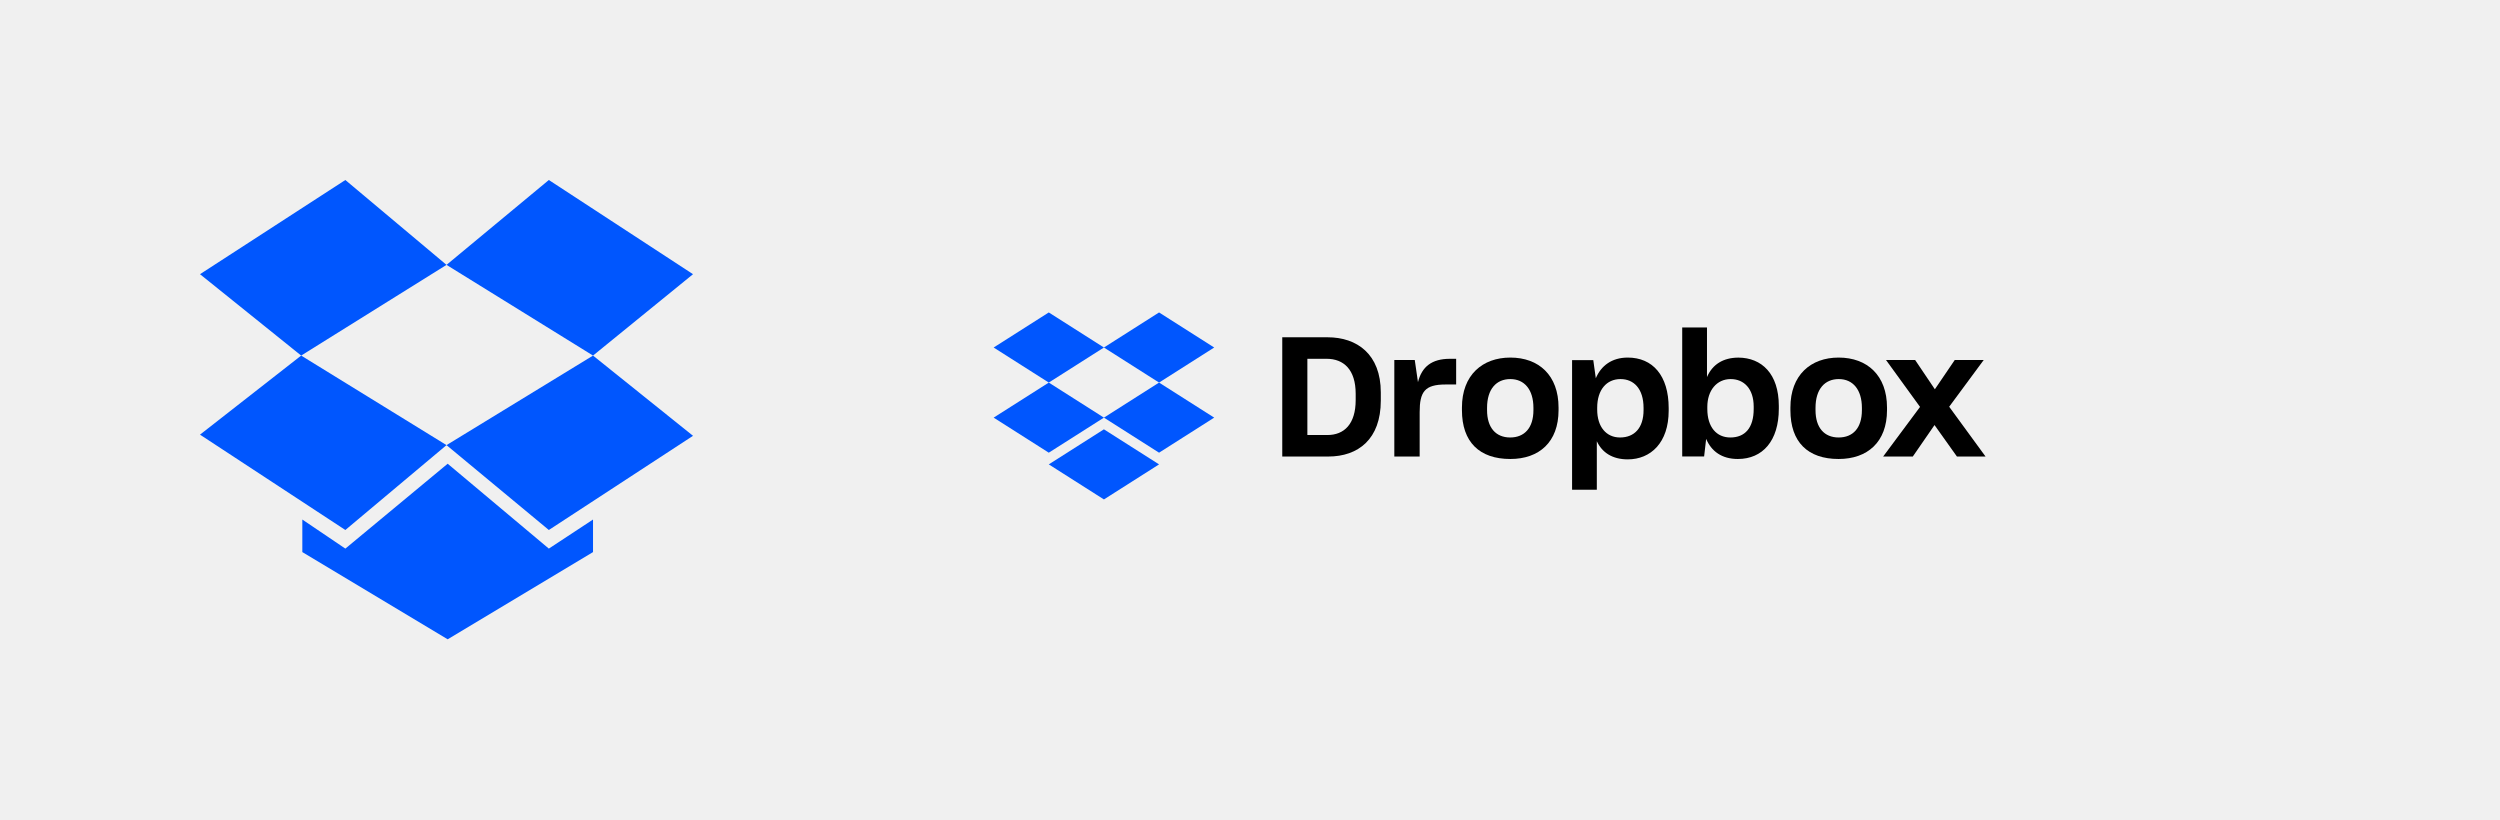
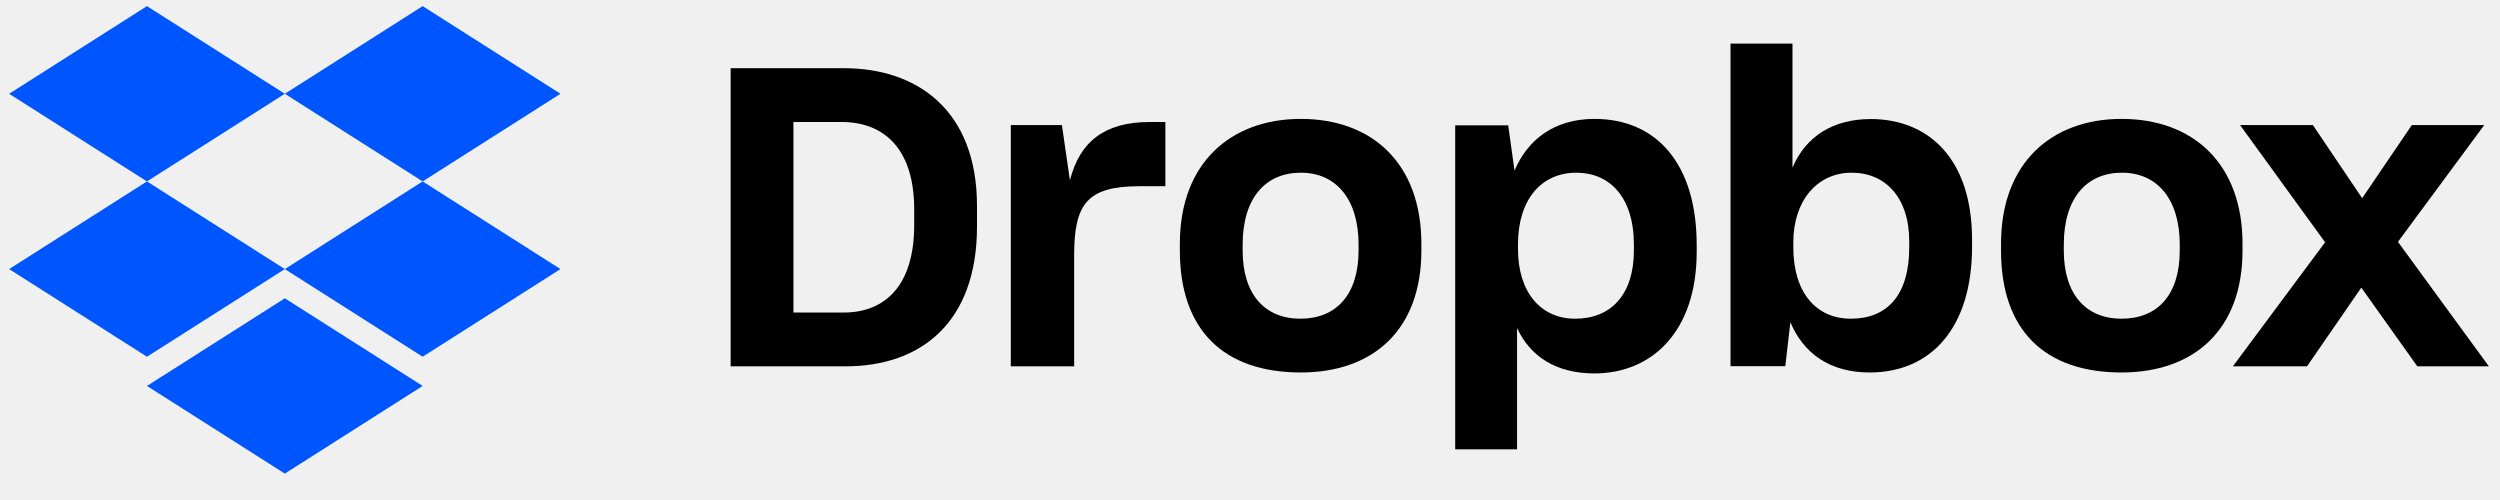
- <svg xmlns="http://www.w3.org/2000/svg" width="250" height="82" viewBox="0 0 250 82" fill="none">
-   <g clip-path="url(#clip0_401_2652)">
-     <path d="M34.535 18L20 27.419L30.116 35.558L44.651 26.488L34.535 18ZM20 43.465L34.535 53L44.651 44.512L30.116 35.558L20 43.465ZM44.651 44.512L54.884 53L69.302 43.581L59.302 35.558L44.651 44.512ZM69.302 27.419L54.884 18L44.651 26.488L59.302 35.558L69.302 27.419ZM44.767 46.372L34.535 54.861L30.233 51.953V55.209L44.767 63.93L59.302 55.209V51.953L54.884 54.861L44.767 46.372Z" fill="#0056FE" />
-   </g>
-   <path fill-rule="evenodd" clip-rule="evenodd" d="M188.315 45.653L192.004 40.691L188.602 36.002H191.515L193.486 38.928L195.473 36.002H198.37L194.918 40.674L198.555 45.653H195.693L193.452 42.505L191.28 45.653H188.315Z" fill="black" />
-   <path fill-rule="evenodd" clip-rule="evenodd" d="M179.041 41.02C179.041 44.206 180.781 45.899 183.862 45.899C186.746 45.899 188.701 44.206 188.701 41.02V40.752C188.701 37.533 186.713 35.757 183.862 35.757C181.079 35.757 179.041 37.5 179.041 40.752V41.02ZM186.19 41.021C186.19 42.788 185.309 43.748 183.862 43.748C182.433 43.748 181.552 42.772 181.552 41.021V40.786C181.552 38.901 182.483 37.908 183.879 37.908C185.292 37.908 186.19 38.968 186.19 40.786V41.021Z" fill="black" />
-   <path fill-rule="evenodd" clip-rule="evenodd" d="M170.615 43.888C171.137 45.128 172.183 45.899 173.784 45.899C176.263 45.899 177.882 44.089 177.882 40.872V40.587C177.882 37.369 176.162 35.778 173.852 35.761C172.318 35.761 171.239 36.448 170.699 37.705V32.744H168.221V45.648H170.412L170.615 43.888ZM175.369 40.895C175.369 42.808 174.486 43.748 173.034 43.748C171.65 43.748 170.732 42.707 170.732 40.895V40.693C170.732 39.032 171.683 37.908 173.068 37.908C174.402 37.908 175.369 38.881 175.369 40.66V40.895Z" fill="black" />
-   <path fill-rule="evenodd" clip-rule="evenodd" d="M157.208 36.014V48.972H159.682V44.12C160.203 45.247 161.23 45.937 162.778 45.937C165.067 45.937 166.868 44.271 166.868 41.074V40.805C166.868 37.54 165.252 35.757 162.778 35.757C161.18 35.757 160.102 36.581 159.581 37.826L159.328 36.014H157.208ZM164.356 41.012C164.356 42.791 163.439 43.748 162.004 43.748C160.62 43.748 159.719 42.674 159.719 40.962V40.777C159.719 38.982 160.653 37.908 162.055 37.908C163.372 37.908 164.356 38.864 164.356 40.794V41.012Z" fill="black" />
-   <path fill-rule="evenodd" clip-rule="evenodd" d="M146.194 41.02C146.194 44.206 147.951 45.899 151.033 45.899C153.916 45.899 155.855 44.206 155.855 41.02V40.752C155.855 37.533 153.883 35.757 151.033 35.757C148.249 35.757 146.194 37.5 146.194 40.752V41.02ZM153.343 41.021C153.343 42.788 152.446 43.748 151.016 43.748C149.587 43.748 148.706 42.772 148.706 41.021V40.786C148.706 38.901 149.637 37.908 151.033 37.908C152.446 37.908 153.343 38.968 153.343 40.786V41.021Z" fill="black" />
-   <path fill-rule="evenodd" clip-rule="evenodd" d="M139.432 45.653H141.966V41.22C141.966 39.171 142.473 38.449 144.568 38.449H145.615V35.88H144.99C143.182 35.88 142.186 36.669 141.797 38.214L141.476 36.002H139.432V45.653Z" fill="black" />
-   <path fill-rule="evenodd" clip-rule="evenodd" d="M128.226 33.728V45.653H132.826C135.823 45.653 138.08 43.912 138.08 40.062V39.242C138.08 35.409 135.689 33.728 132.759 33.728H128.226ZM130.737 35.879H132.654C134.385 35.879 135.568 36.973 135.568 39.379V40.002C135.568 42.408 134.419 43.502 132.74 43.502H130.737V35.879Z" fill="black" />
-   <path d="M104.878 31.244L99.365 34.751L104.878 38.257L110.392 34.751L115.906 38.257L121.419 34.751L115.906 31.244L110.392 34.751L104.878 31.244Z" fill="#0056FE" />
-   <path d="M104.878 45.269L99.365 41.763L104.878 38.257L110.392 41.763L104.878 45.269Z" fill="#0056FE" />
-   <path d="M110.393 41.763L115.906 38.257L121.419 41.763L115.906 45.269L110.393 41.763Z" fill="#0056FE" />
-   <path d="M110.392 49.944L104.878 46.438L110.392 42.932L115.906 46.438L110.392 49.944Z" fill="#0056FE" />
-   <defs>
-     <clipPath id="clip0_401_2652">
-       <rect width="50" height="46.512" fill="white" transform="translate(20 18)" />
-     </clipPath>
-   </defs>
+ <svg xmlns="http://www.w3.org/2000/svg" width="100" height="20" viewBox="0 0 100 20" fill="none">
+   <path fill-rule="evenodd" clip-rule="evenodd" d="M89.315 14.653L93.004 9.691L89.602 5.002H92.515L94.486 7.928L96.473 5.002H99.37L95.918 9.674L99.555 14.653H96.692L94.452 11.505L92.28 14.653H89.315Z" fill="black" />
+   <path fill-rule="evenodd" clip-rule="evenodd" d="M80.041 10.021C80.041 13.206 81.781 14.899 84.862 14.899C87.746 14.899 89.701 13.206 89.701 10.021V9.752C89.701 6.534 87.713 4.756 84.862 4.756C82.079 4.756 80.041 6.5 80.041 9.752V10.021ZM87.19 10.021C87.19 11.788 86.309 12.748 84.862 12.748C83.433 12.748 82.552 11.771 82.552 10.021V9.786C82.552 7.901 83.483 6.908 84.879 6.908C86.292 6.908 87.19 7.968 87.19 9.786V10.021Z" fill="black" />
+   <path fill-rule="evenodd" clip-rule="evenodd" d="M71.615 12.888C72.137 14.128 73.183 14.899 74.784 14.899C77.263 14.899 78.882 13.089 78.882 9.872V9.587C78.882 6.369 77.162 4.777 74.852 4.761C73.318 4.761 72.239 5.448 71.699 6.705V1.744H69.221V14.648H71.412L71.615 12.888ZM76.369 9.895C76.369 11.808 75.486 12.748 74.034 12.748C72.65 12.748 71.733 11.707 71.733 9.895V9.693C71.733 8.032 72.683 6.908 74.068 6.908C75.402 6.908 76.369 7.881 76.369 9.66V9.895Z" fill="black" />
+   <path fill-rule="evenodd" clip-rule="evenodd" d="M58.208 5.014V17.973H60.682V13.12C61.203 14.247 62.23 14.937 63.778 14.937C66.067 14.937 67.868 13.271 67.868 10.074V9.805C67.868 6.54 66.252 4.756 63.778 4.756C62.179 4.756 61.102 5.581 60.581 6.826L60.328 5.014H58.208ZM65.356 10.012C65.356 11.791 64.439 12.748 63.005 12.748C61.62 12.748 60.719 11.674 60.719 9.962V9.777C60.719 7.982 61.653 6.908 63.054 6.908C64.372 6.908 65.356 7.864 65.356 9.794V10.012Z" fill="black" />
+   <path fill-rule="evenodd" clip-rule="evenodd" d="M47.194 10.021C47.194 13.206 48.951 14.899 52.033 14.899C54.916 14.899 56.855 13.206 56.855 10.021V9.752C56.855 6.534 54.883 4.756 52.033 4.756C49.249 4.756 47.194 6.5 47.194 9.752V10.021ZM54.343 10.021C54.343 11.788 53.446 12.748 52.016 12.748C50.587 12.748 49.706 11.771 49.706 10.021V9.786C49.706 7.901 50.637 6.908 52.033 6.908C53.446 6.908 54.343 7.968 54.343 9.786V10.021Z" fill="black" />
+   <path fill-rule="evenodd" clip-rule="evenodd" d="M40.432 14.653H42.966V10.22C42.966 8.171 43.473 7.449 45.568 7.449H46.615V4.88H45.99C44.182 4.88 43.186 5.669 42.797 7.214L42.476 5.002H40.432V14.653Z" fill="black" />
+   <path fill-rule="evenodd" clip-rule="evenodd" d="M29.226 2.728V14.653H33.826C36.823 14.653 39.08 12.912 39.08 9.062V8.242C39.08 4.409 36.689 2.728 33.759 2.728H29.226ZM31.737 4.879H33.654C35.385 4.879 36.568 5.973 36.568 8.379V9.002C36.568 11.408 35.419 12.502 33.74 12.502H31.737V4.879Z" fill="black" />
+   <path d="M5.878 0.245L0.365 3.751L5.878 7.257L11.393 3.751L16.906 7.257L22.419 3.751L16.906 0.245L11.393 3.751L5.878 0.245Z" fill="#0056FE" />
+   <path d="M5.878 14.269L0.365 10.763L5.878 7.257L11.393 10.763L5.878 14.269Z" fill="#0056FE" />
+   <path d="M11.393 10.763L16.906 7.257L22.419 10.763L16.906 14.269L11.393 10.763Z" fill="#0056FE" />
+   <path d="M11.393 18.944L5.878 15.438L11.393 11.932L16.906 15.438L11.393 18.944Z" fill="#0056FE" />
</svg>
